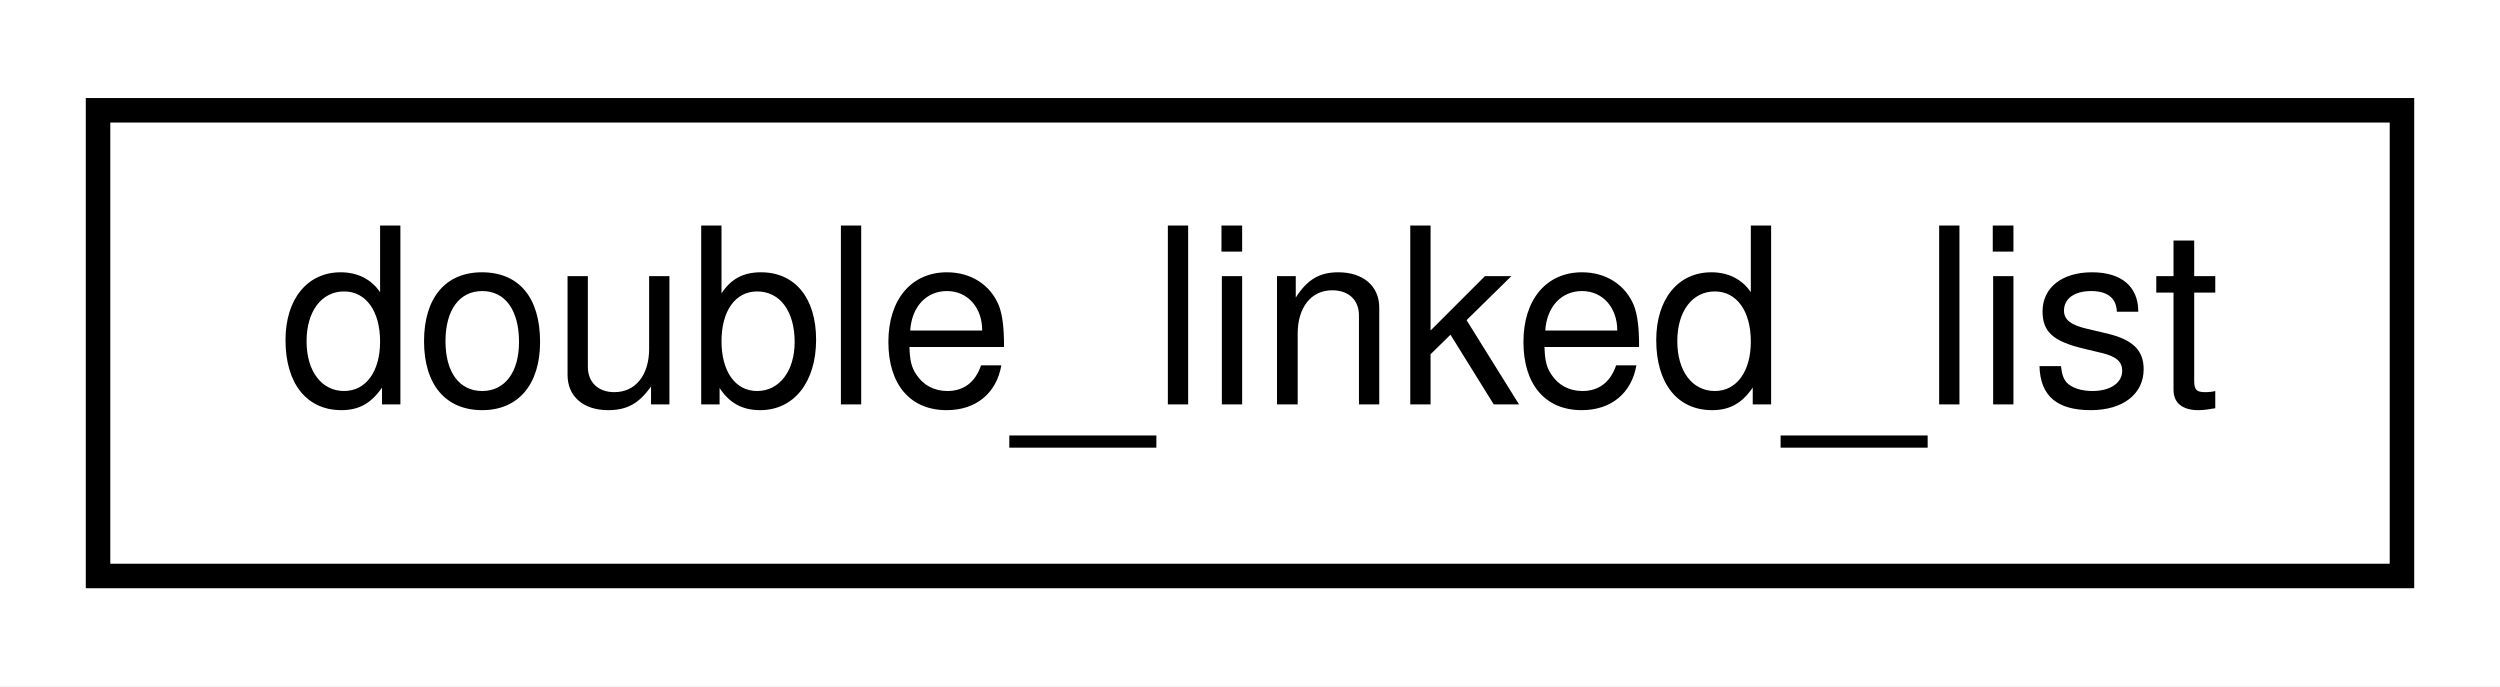
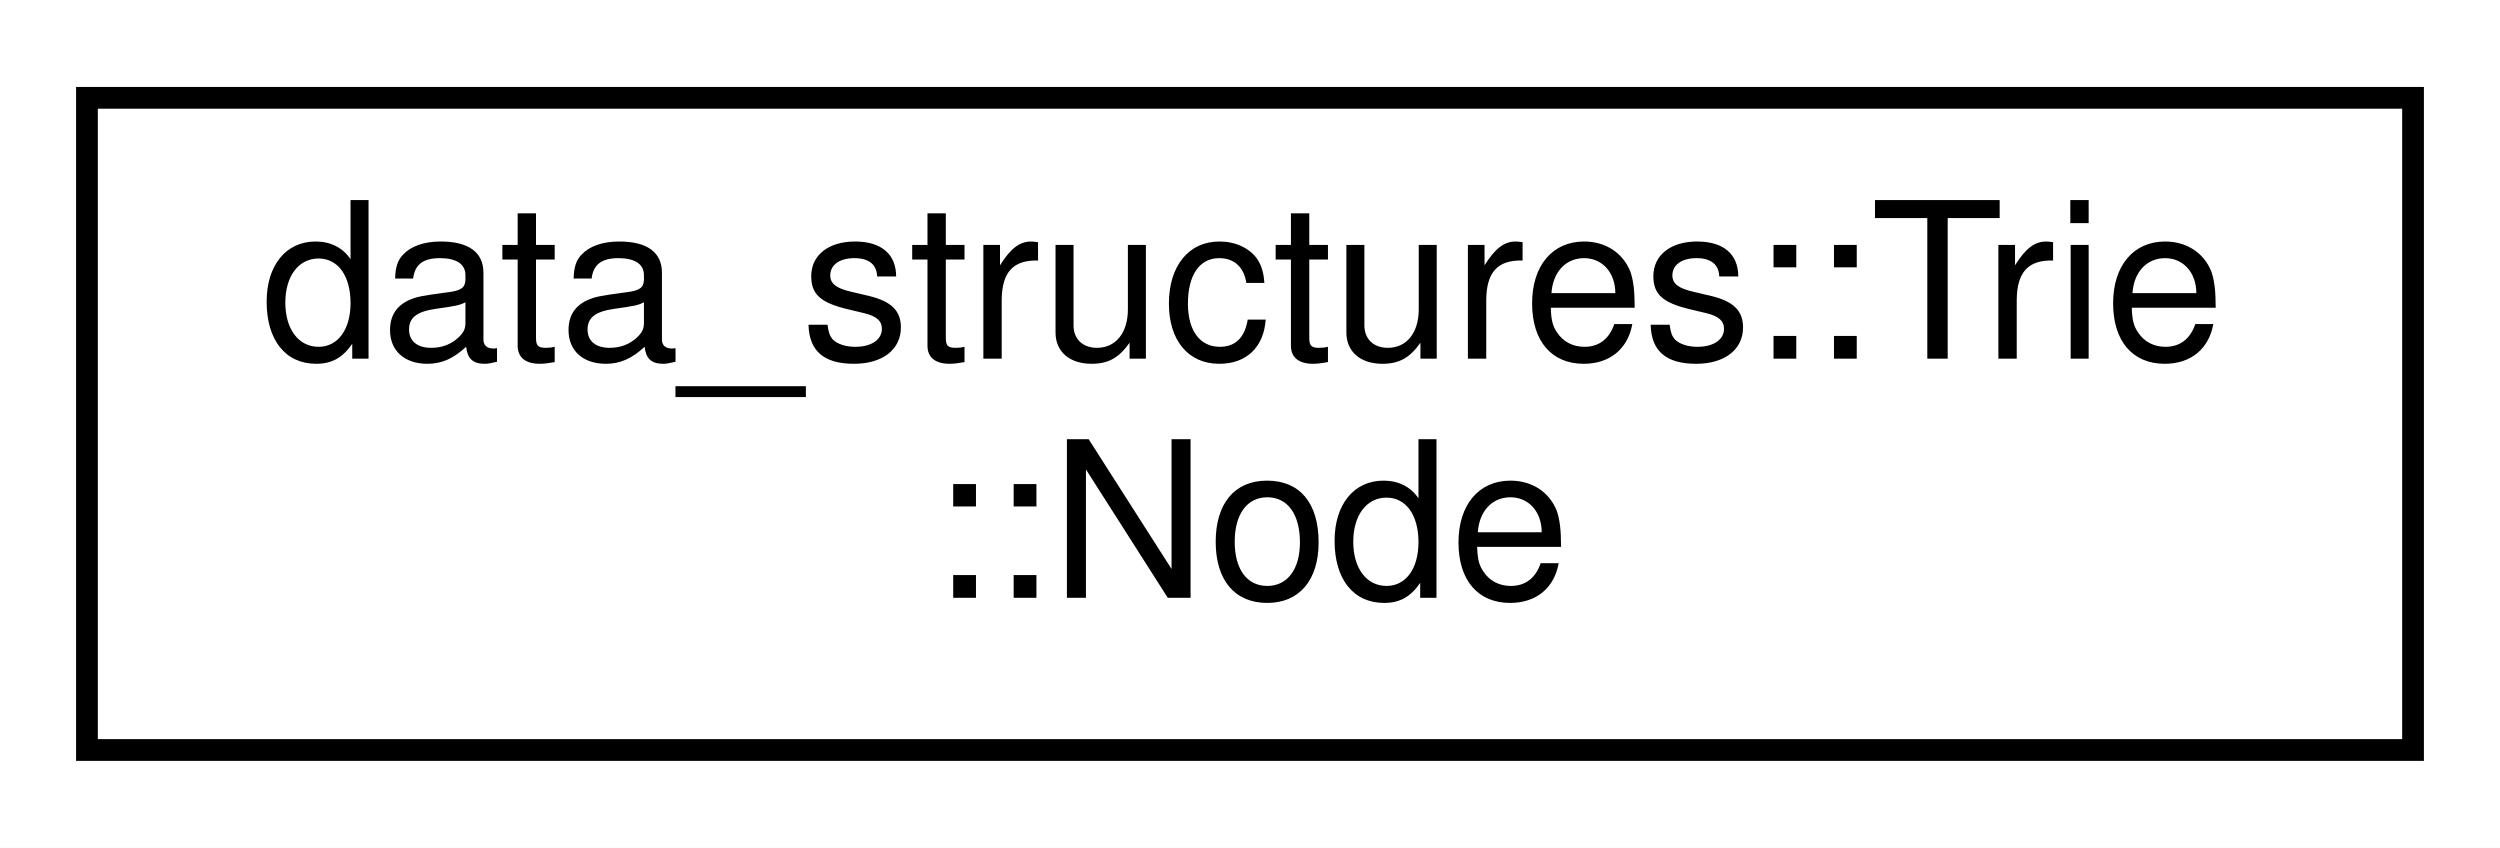
- <svg xmlns="http://www.w3.org/2000/svg" xmlns:xlink="http://www.w3.org/1999/xlink" width="102pt" height="28pt" viewBox="0.00 0.00 102.00 28.00">
-   <g id="graph0" class="graph" transform="scale(1 1) rotate(0) translate(4 24)">
-     <polygon fill="white" stroke="transparent" points="-4,4 -4,-24 98,-24 98,4 -4,4" />
+ <svg xmlns="http://www.w3.org/2000/svg" xmlns:xlink="http://www.w3.org/1999/xlink" width="115pt" height="39pt" viewBox="0.00 0.00 115.00 39.00">
+   <g id="graph0" class="graph" transform="scale(1 1) rotate(0) translate(4 35)">
+     <polygon fill="white" stroke="transparent" points="-4,4 -4,-35 111,-35 111,4 -4,4" />
    <g id="node1" class="node">
      <g id="a_node1">
-         <a xlink:href="d9/dee/classdouble__linked__list.html" target="_top" xlink:title=" ">
-           <polygon fill="white" stroke="black" points="0,-0.5 0,-19.5 94,-19.5 94,-0.5 0,-0.5" />
-           <text text-anchor="middle" x="47" y="-7.5" font-family="Helvetica,sans-Serif" font-size="10.00">double_linked_list</text>
+         <a xlink:href="d6/de8/structdata__structures_1_1_trie_1_1_node.html" target="_top" xlink:title=" ">
+           <polygon fill="white" stroke="black" points="0,-0.5 0,-30.5 107,-30.5 107,-0.5 0,-0.5" />
+           <text text-anchor="start" x="8" y="-18.5" font-family="Helvetica,sans-Serif" font-size="10.00">data_structures::Trie</text>
+           <text text-anchor="middle" x="53.5" y="-7.5" font-family="Helvetica,sans-Serif" font-size="10.00">::Node</text>
        </a>
      </g>
    </g>
  </g>
</svg>
